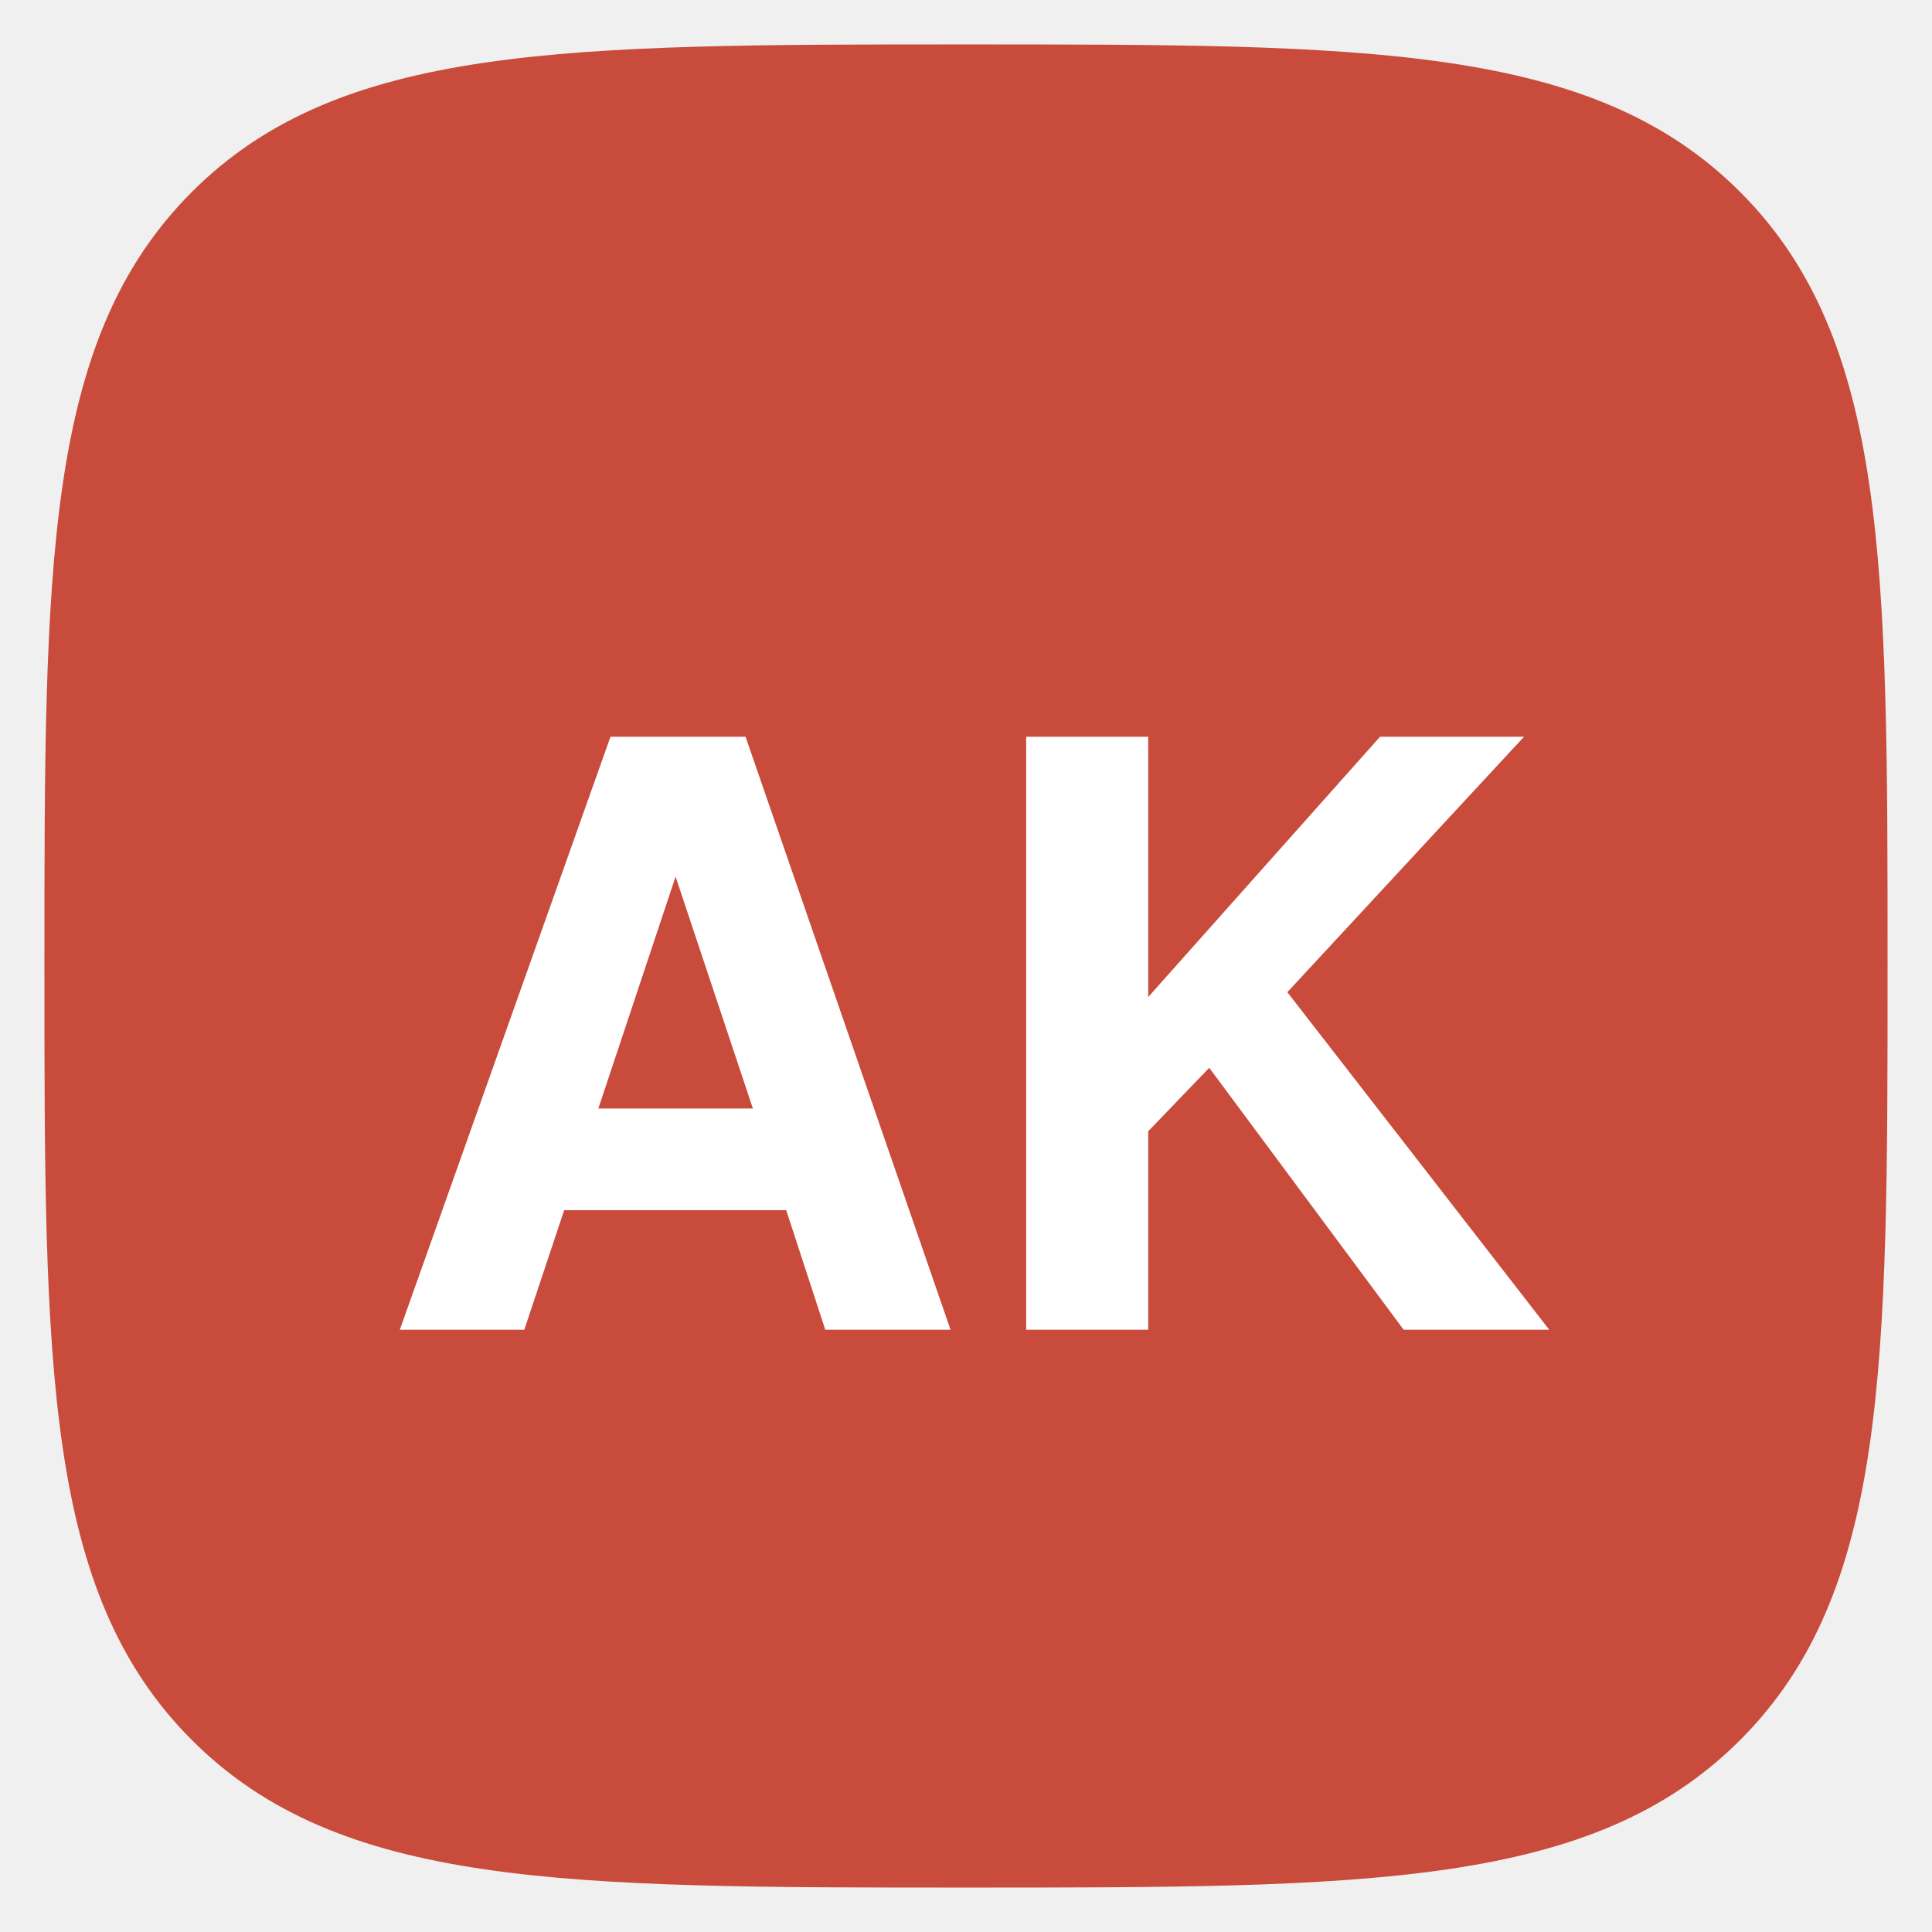
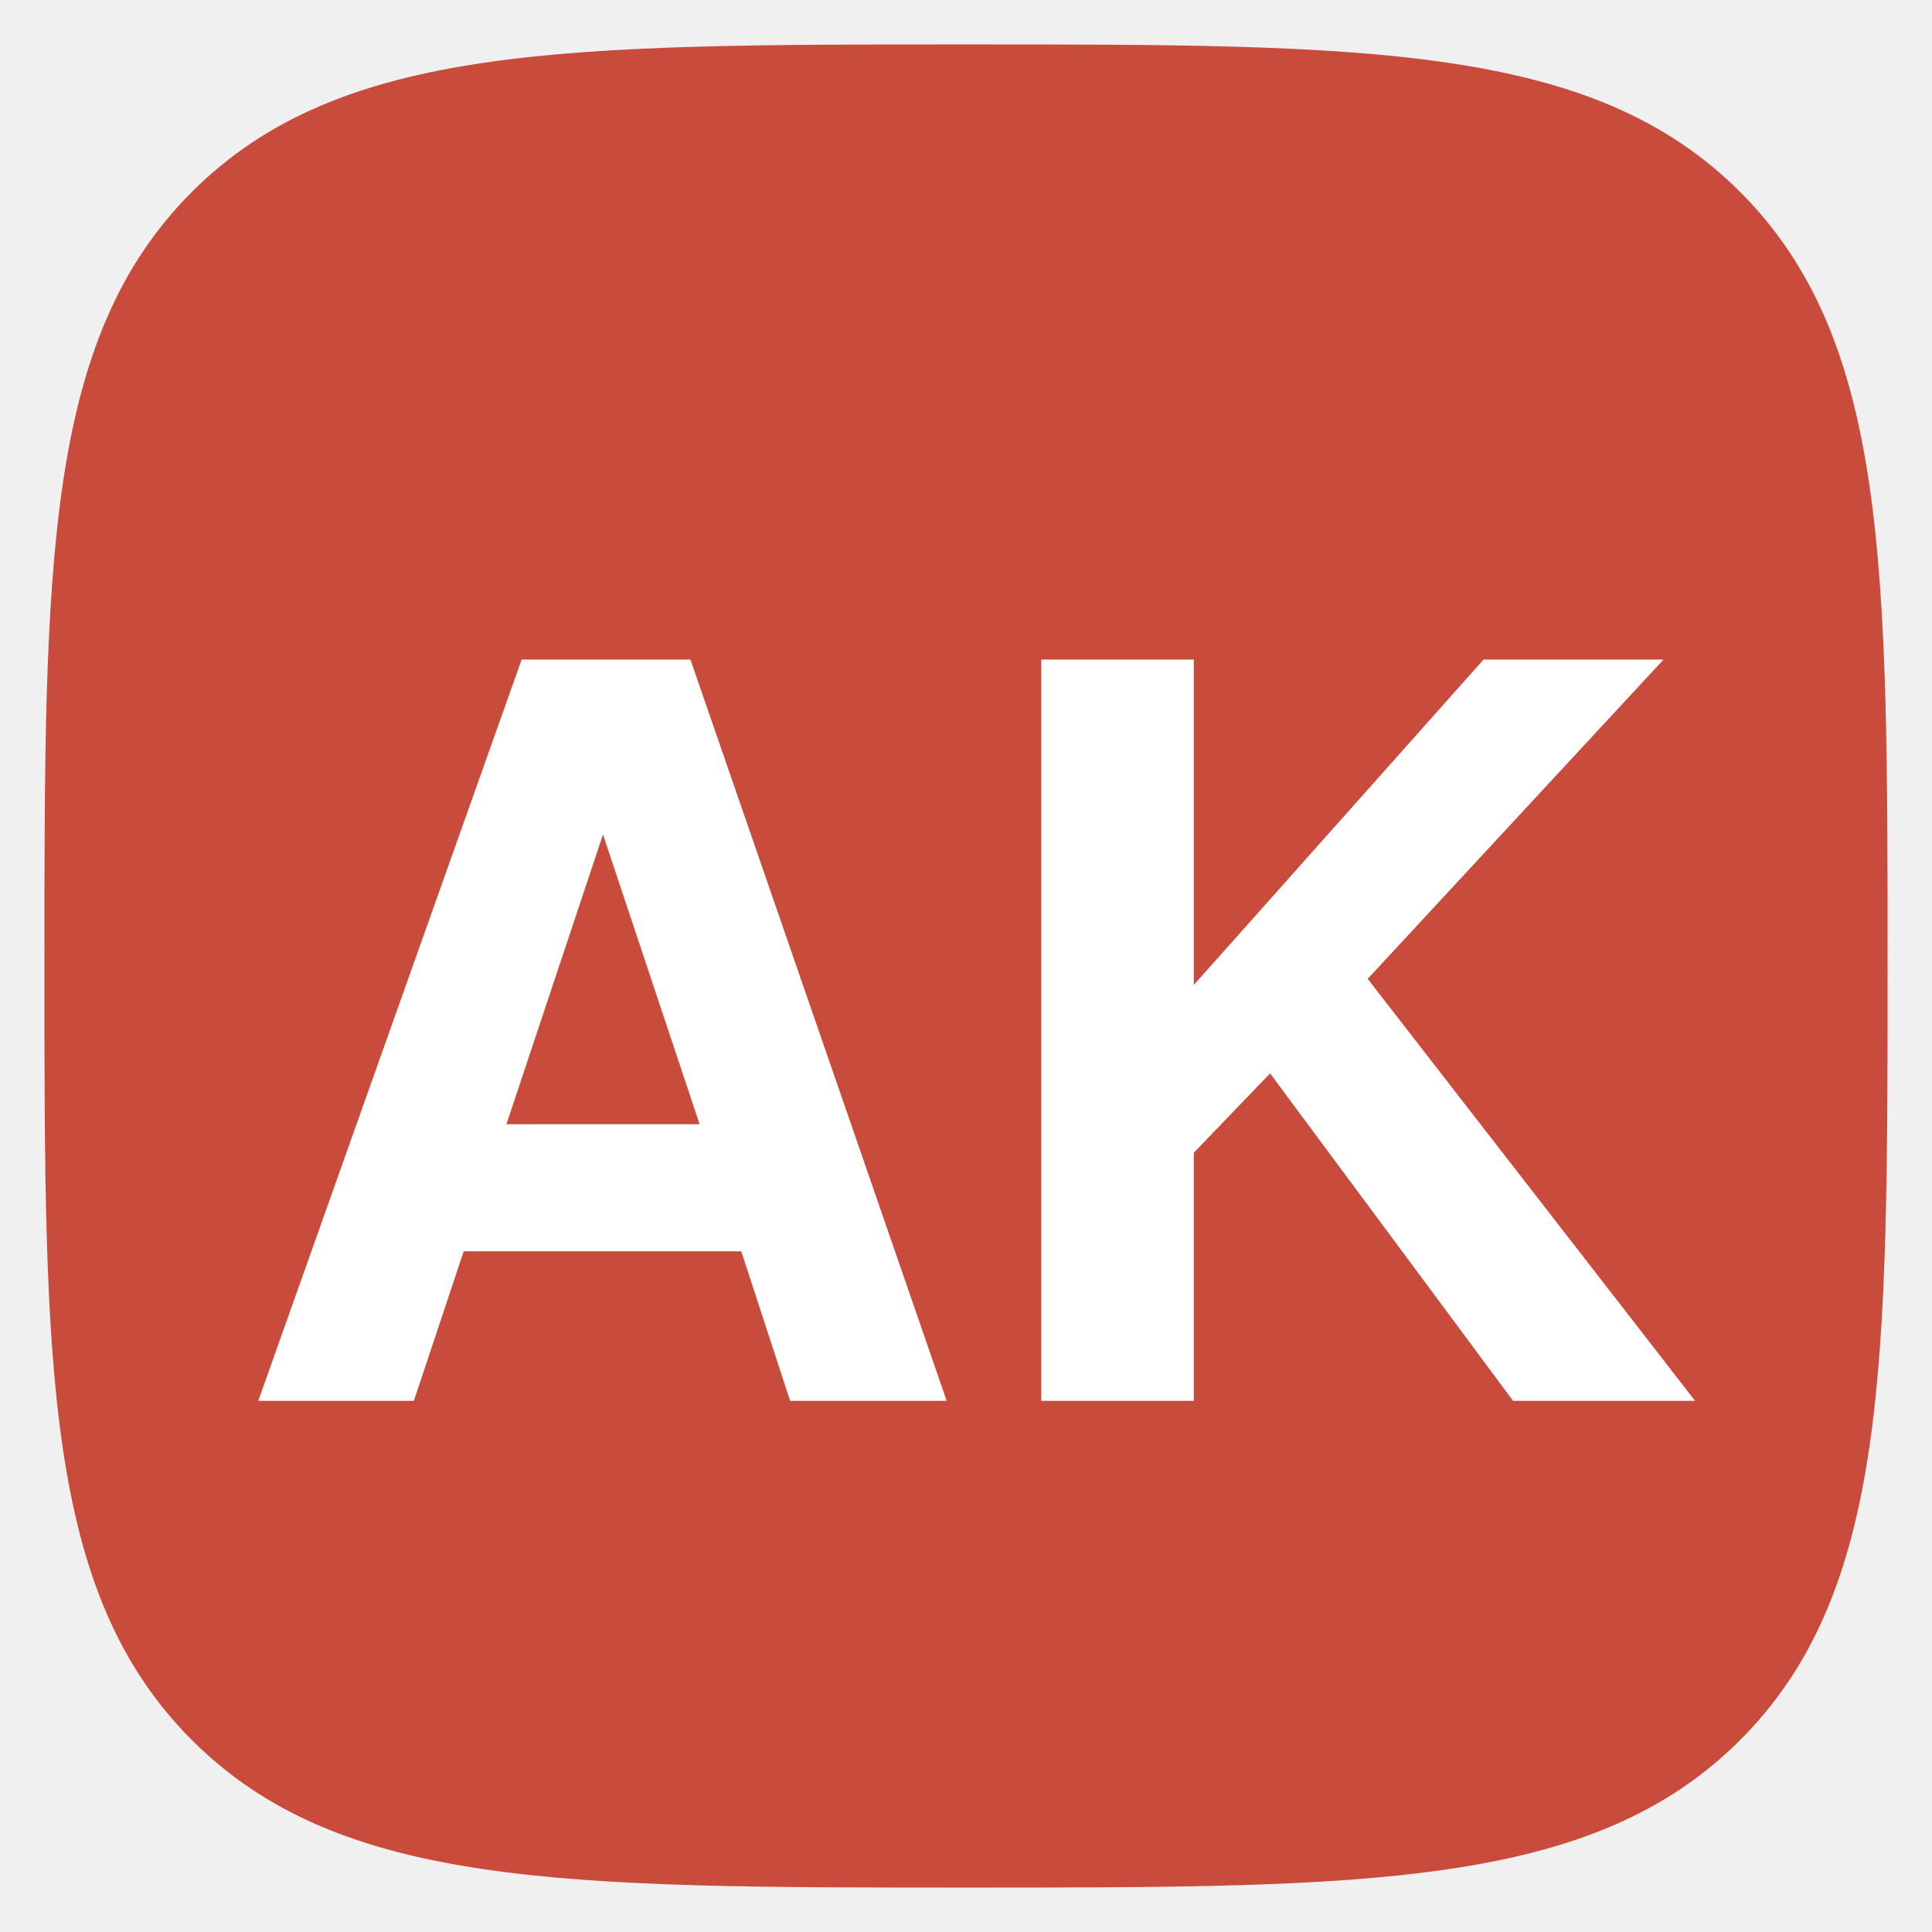
<svg xmlns="http://www.w3.org/2000/svg" width="608" height="608" viewBox="-304 -304 608 608">
  <path fill="#C94B3C" stroke="#C94B3C" stroke-width="4.04" d="M0,288 C126.2,288,196.356,288,242.178,242.178 C288,196.356,288,126.2,288,0 C288,-126.2,288,-196.356,242.178,-242.178 C196.356,-288,126.2,-288,0,-288 C-126.2,-288,-196.356,-288,-242.178,-242.178 C-288,-196.356,-288,-126.2,-288,0 C-288,126.2,-288,196.356,-242.178,242.178 C-196.356,288,-126.2,288,0,288Z" />
-   <text x="0" y="25" text-anchor="middle" dominant-baseline="middle" font-family="Helvetica" font-size="256" font-weight="700" fill="#FFFFFF">
+   <text x="0" y="25" text-anchor="middle" dominant-baseline="middle" font-family="Helvetica" font-size="320" font-weight="700" fill="#FFFFFF">
    AK
  </text>
</svg>
